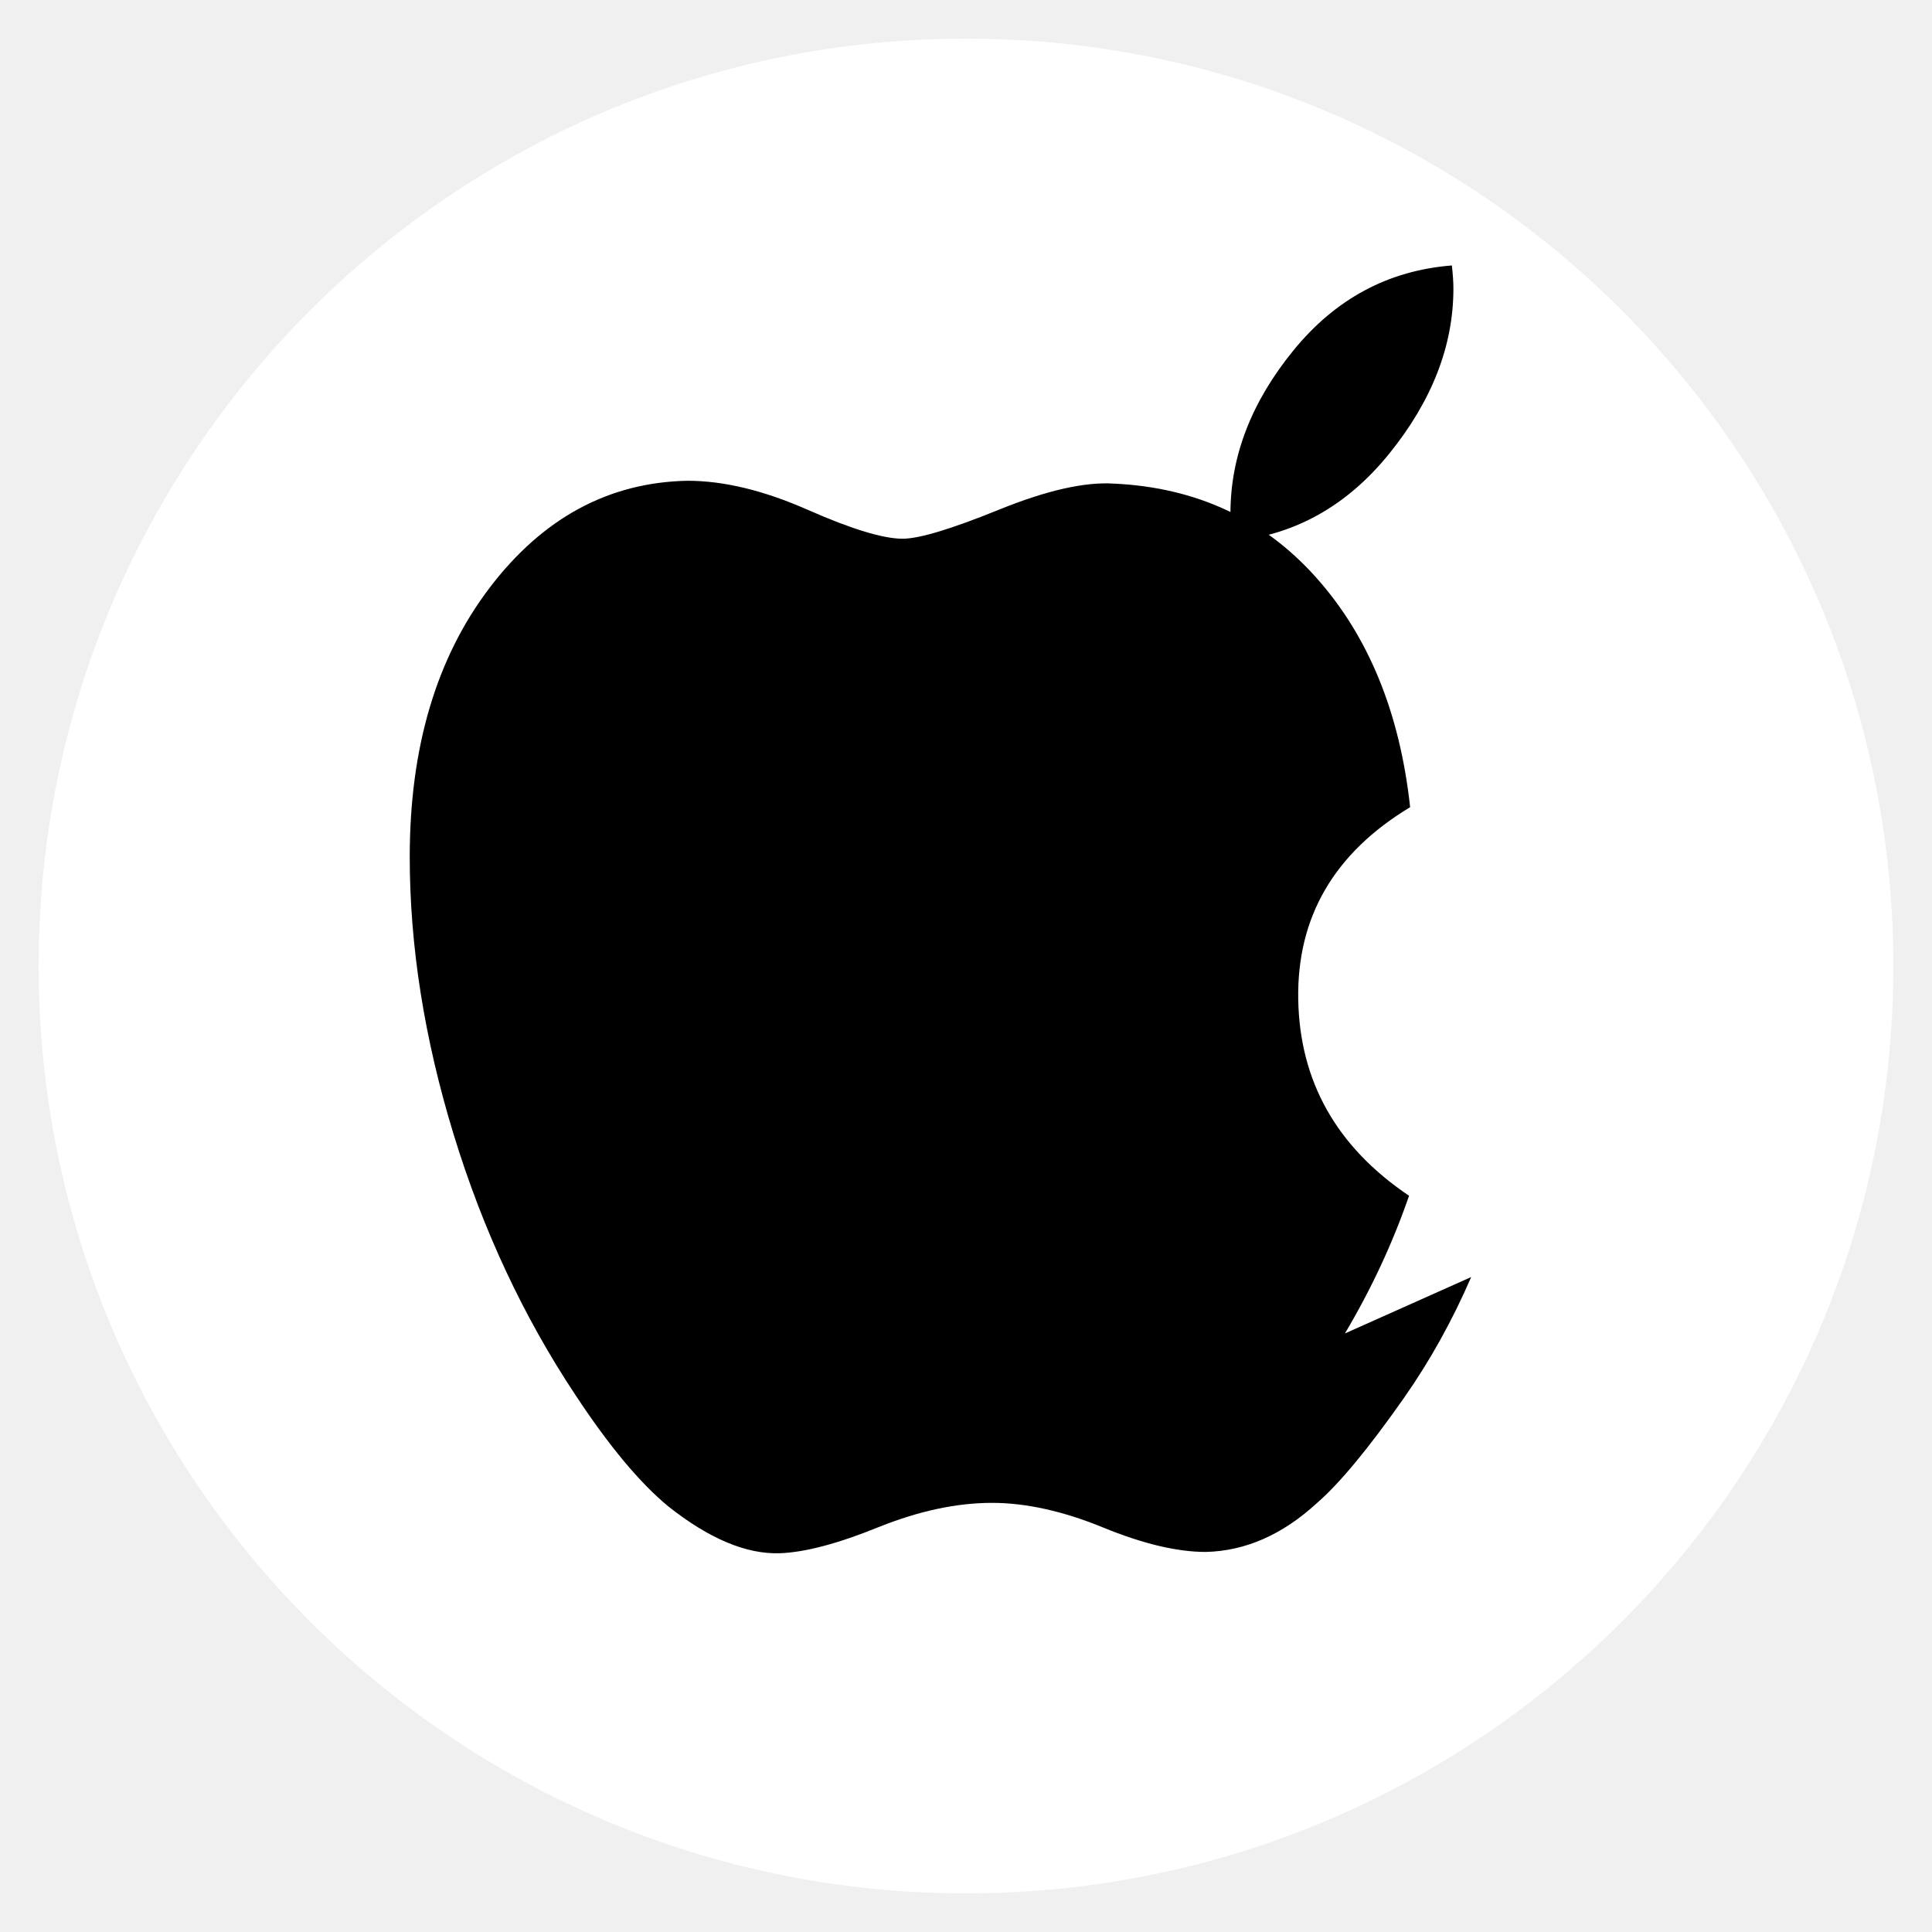
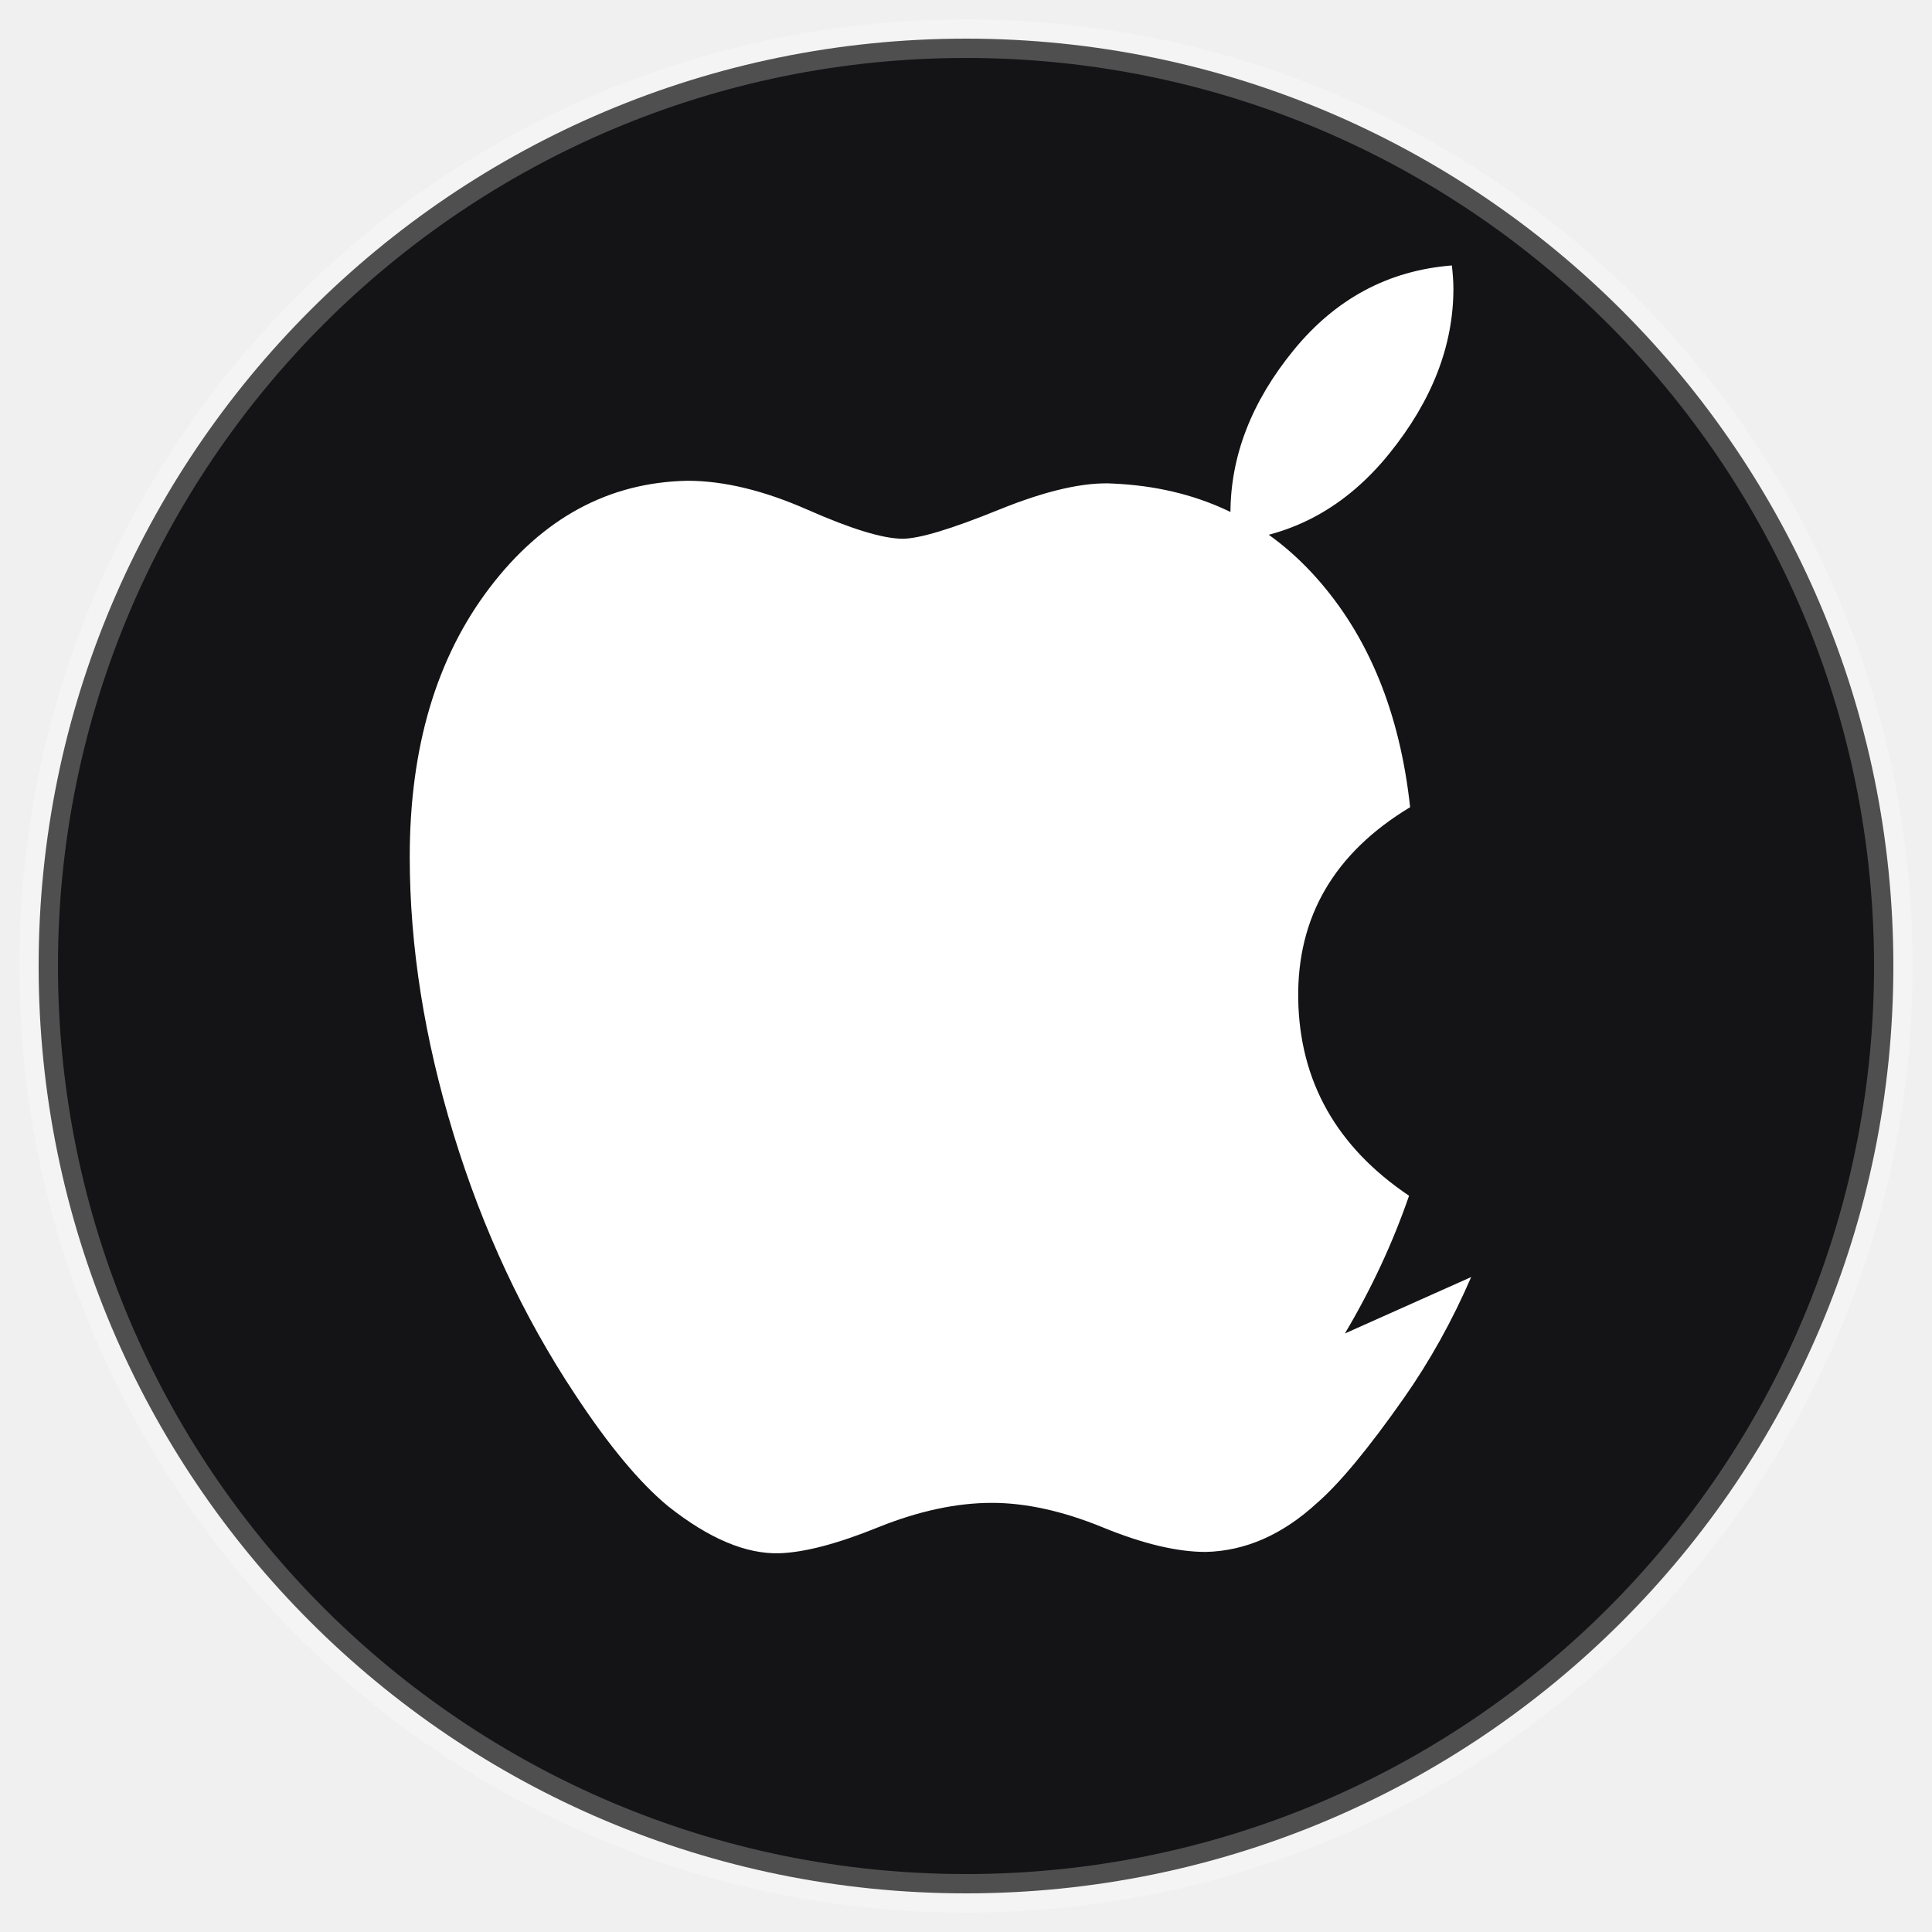
<svg xmlns="http://www.w3.org/2000/svg" viewBox="0 0 200 200" width="64" height="64">
-   <circle cx="100" cy="100" r="96" fill="#ffffff" />
-   <path fill="#000000" transform="translate(32, 28) scale(0.8)" d="M150.37 130.25c-2.45 5.66-5.35 10.87-8.71 15.66-4.58 6.53-8.33 11.05-11.22 13.56-4.48 4.12-9.28 6.23-14.42 6.35-3.69 0-8.14-1.05-13.32-3.18-5.19-2.12-9.97-3.17-14.34-3.17-4.58 0-9.49 1.05-14.75 3.17-5.26 2.13-9.5 3.24-12.74 3.35-4.34.13-9.14-1.9-14.4-6.07-3.68-3.03-7.69-7.85-12.03-14.44-6.72-10.12-11.97-21.36-15.75-33.72-3.78-12.36-5.67-24.32-5.67-35.88 0-14.15 3.44-25.75 10.32-34.8 6.88-9.05 15.42-13.67 25.62-13.87 4.69 0 9.87 1.25 15.54 3.75 5.67 2.5 9.77 3.75 12.3 3.75 2.14 0 6.29-1.25 12.45-3.75 6.16-2.5 11.13-3.63 14.91-3.38 10.63.5 19.34 4.54 26.13 12.13 6.79 7.59 10.85 17.5 12.18 29.74-9.82 5.92-14.65 14.2-14.48 24.84.18 10.64 4.96 19.12 14.34 25.44-2.11 6.12-4.88 12.06-8.3 17.82zM119.22 31.42c0-7.39 2.72-14.42 8.16-21.09 5.44-6.67 12.27-10.33 20.49-10.98.13 1.13.2 2.13.2 3 0 7.39-2.77 14.51-8.31 21.36-5.54 6.85-12.4 10.63-20.57 11.35-.13-.88-.2-1.76-.2-2.64z" />
+   <circle cx="100" cy="100" r="96" fill="#141416" stroke="rgba(255, 255, 255, 0.25)" stroke-width="4" />
+   <path fill="#ffffff" transform="translate(32, 28) scale(0.8)" d="M150.37 130.25c-2.45 5.66-5.35 10.87-8.71 15.66-4.58 6.53-8.33 11.05-11.22 13.56-4.48 4.12-9.28 6.23-14.42 6.35-3.69 0-8.14-1.05-13.32-3.18-5.19-2.12-9.97-3.17-14.34-3.17-4.58 0-9.49 1.05-14.75 3.17-5.26 2.13-9.5 3.24-12.74 3.35-4.34.13-9.14-1.9-14.4-6.07-3.68-3.03-7.69-7.85-12.03-14.44-6.72-10.12-11.97-21.36-15.75-33.72-3.78-12.36-5.67-24.32-5.67-35.88 0-14.15 3.44-25.75 10.32-34.8 6.88-9.05 15.42-13.67 25.62-13.87 4.69 0 9.87 1.25 15.54 3.75 5.67 2.5 9.77 3.75 12.3 3.75 2.14 0 6.29-1.25 12.45-3.75 6.16-2.5 11.13-3.63 14.91-3.38 10.63.5 19.34 4.54 26.13 12.13 6.79 7.59 10.85 17.5 12.18 29.74-9.82 5.92-14.65 14.2-14.48 24.84.18 10.64 4.96 19.12 14.34 25.44-2.11 6.12-4.88 12.06-8.3 17.82zM119.22 31.42c0-7.39 2.72-14.42 8.16-21.09 5.44-6.67 12.27-10.33 20.49-10.98.13 1.13.2 2.13.2 3 0 7.39-2.77 14.51-8.31 21.36-5.54 6.85-12.4 10.63-20.57 11.35-.13-.88-.2-1.76-.2-2.64z" />
</svg>
